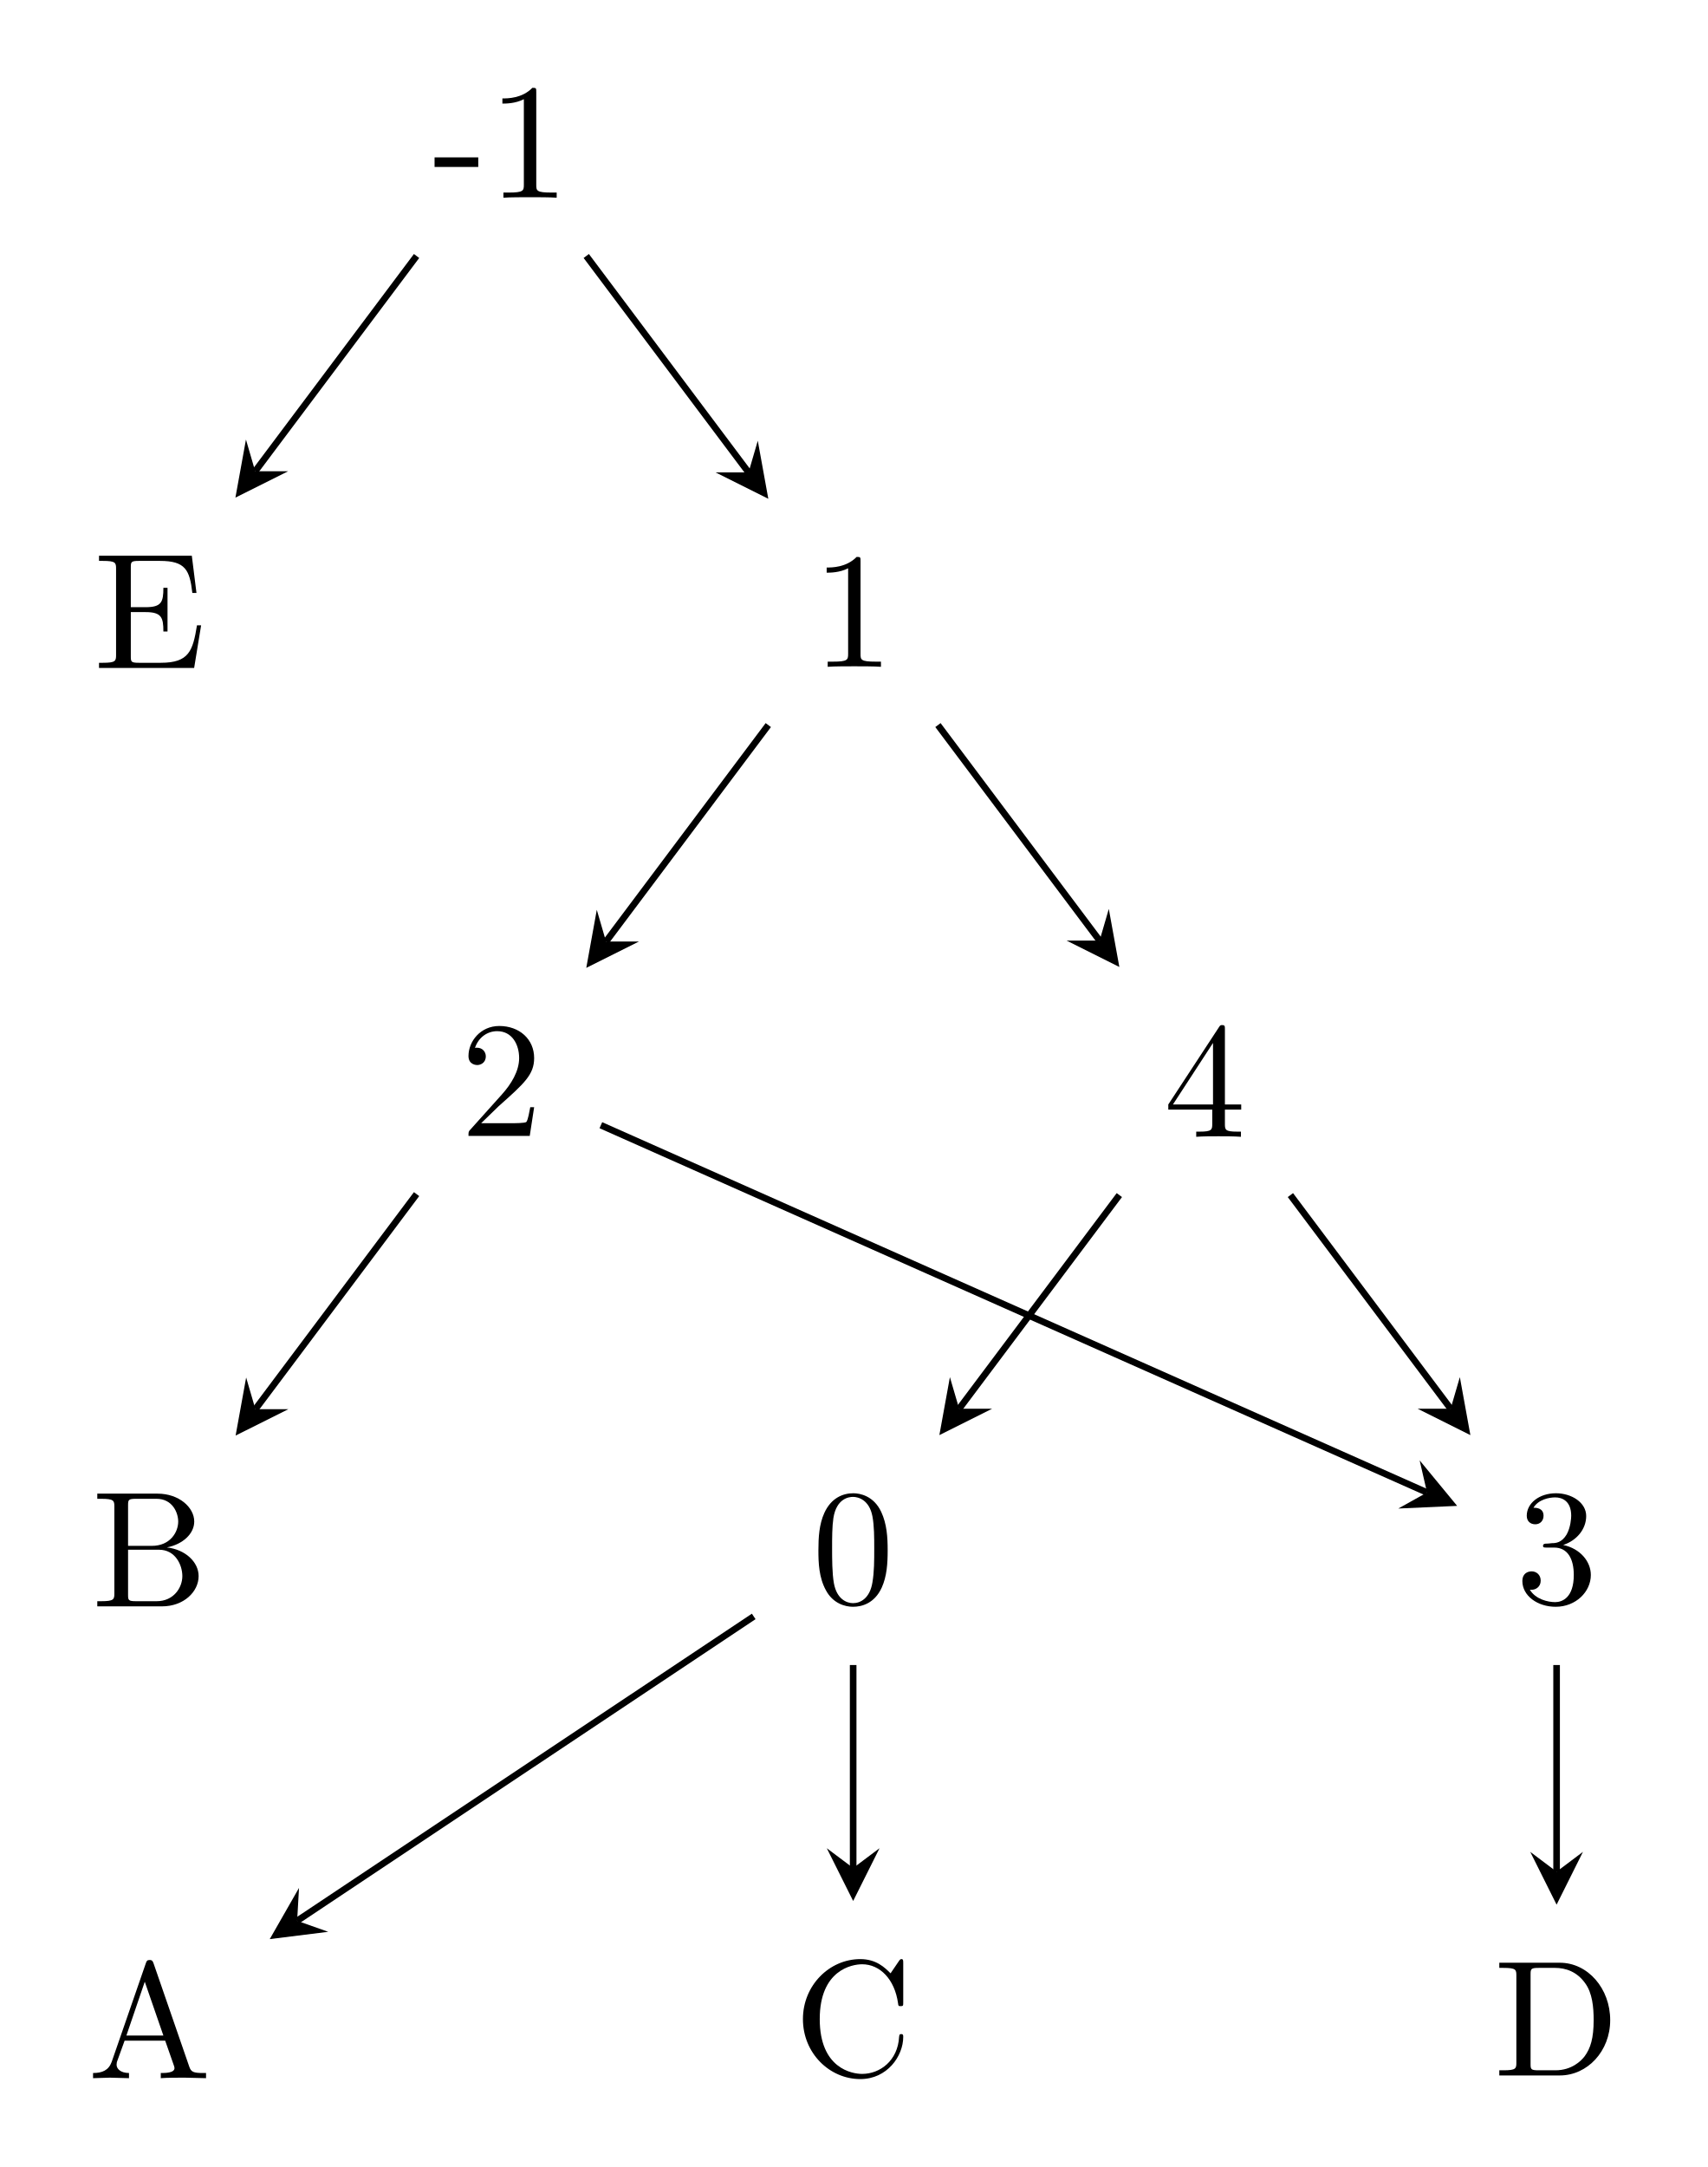
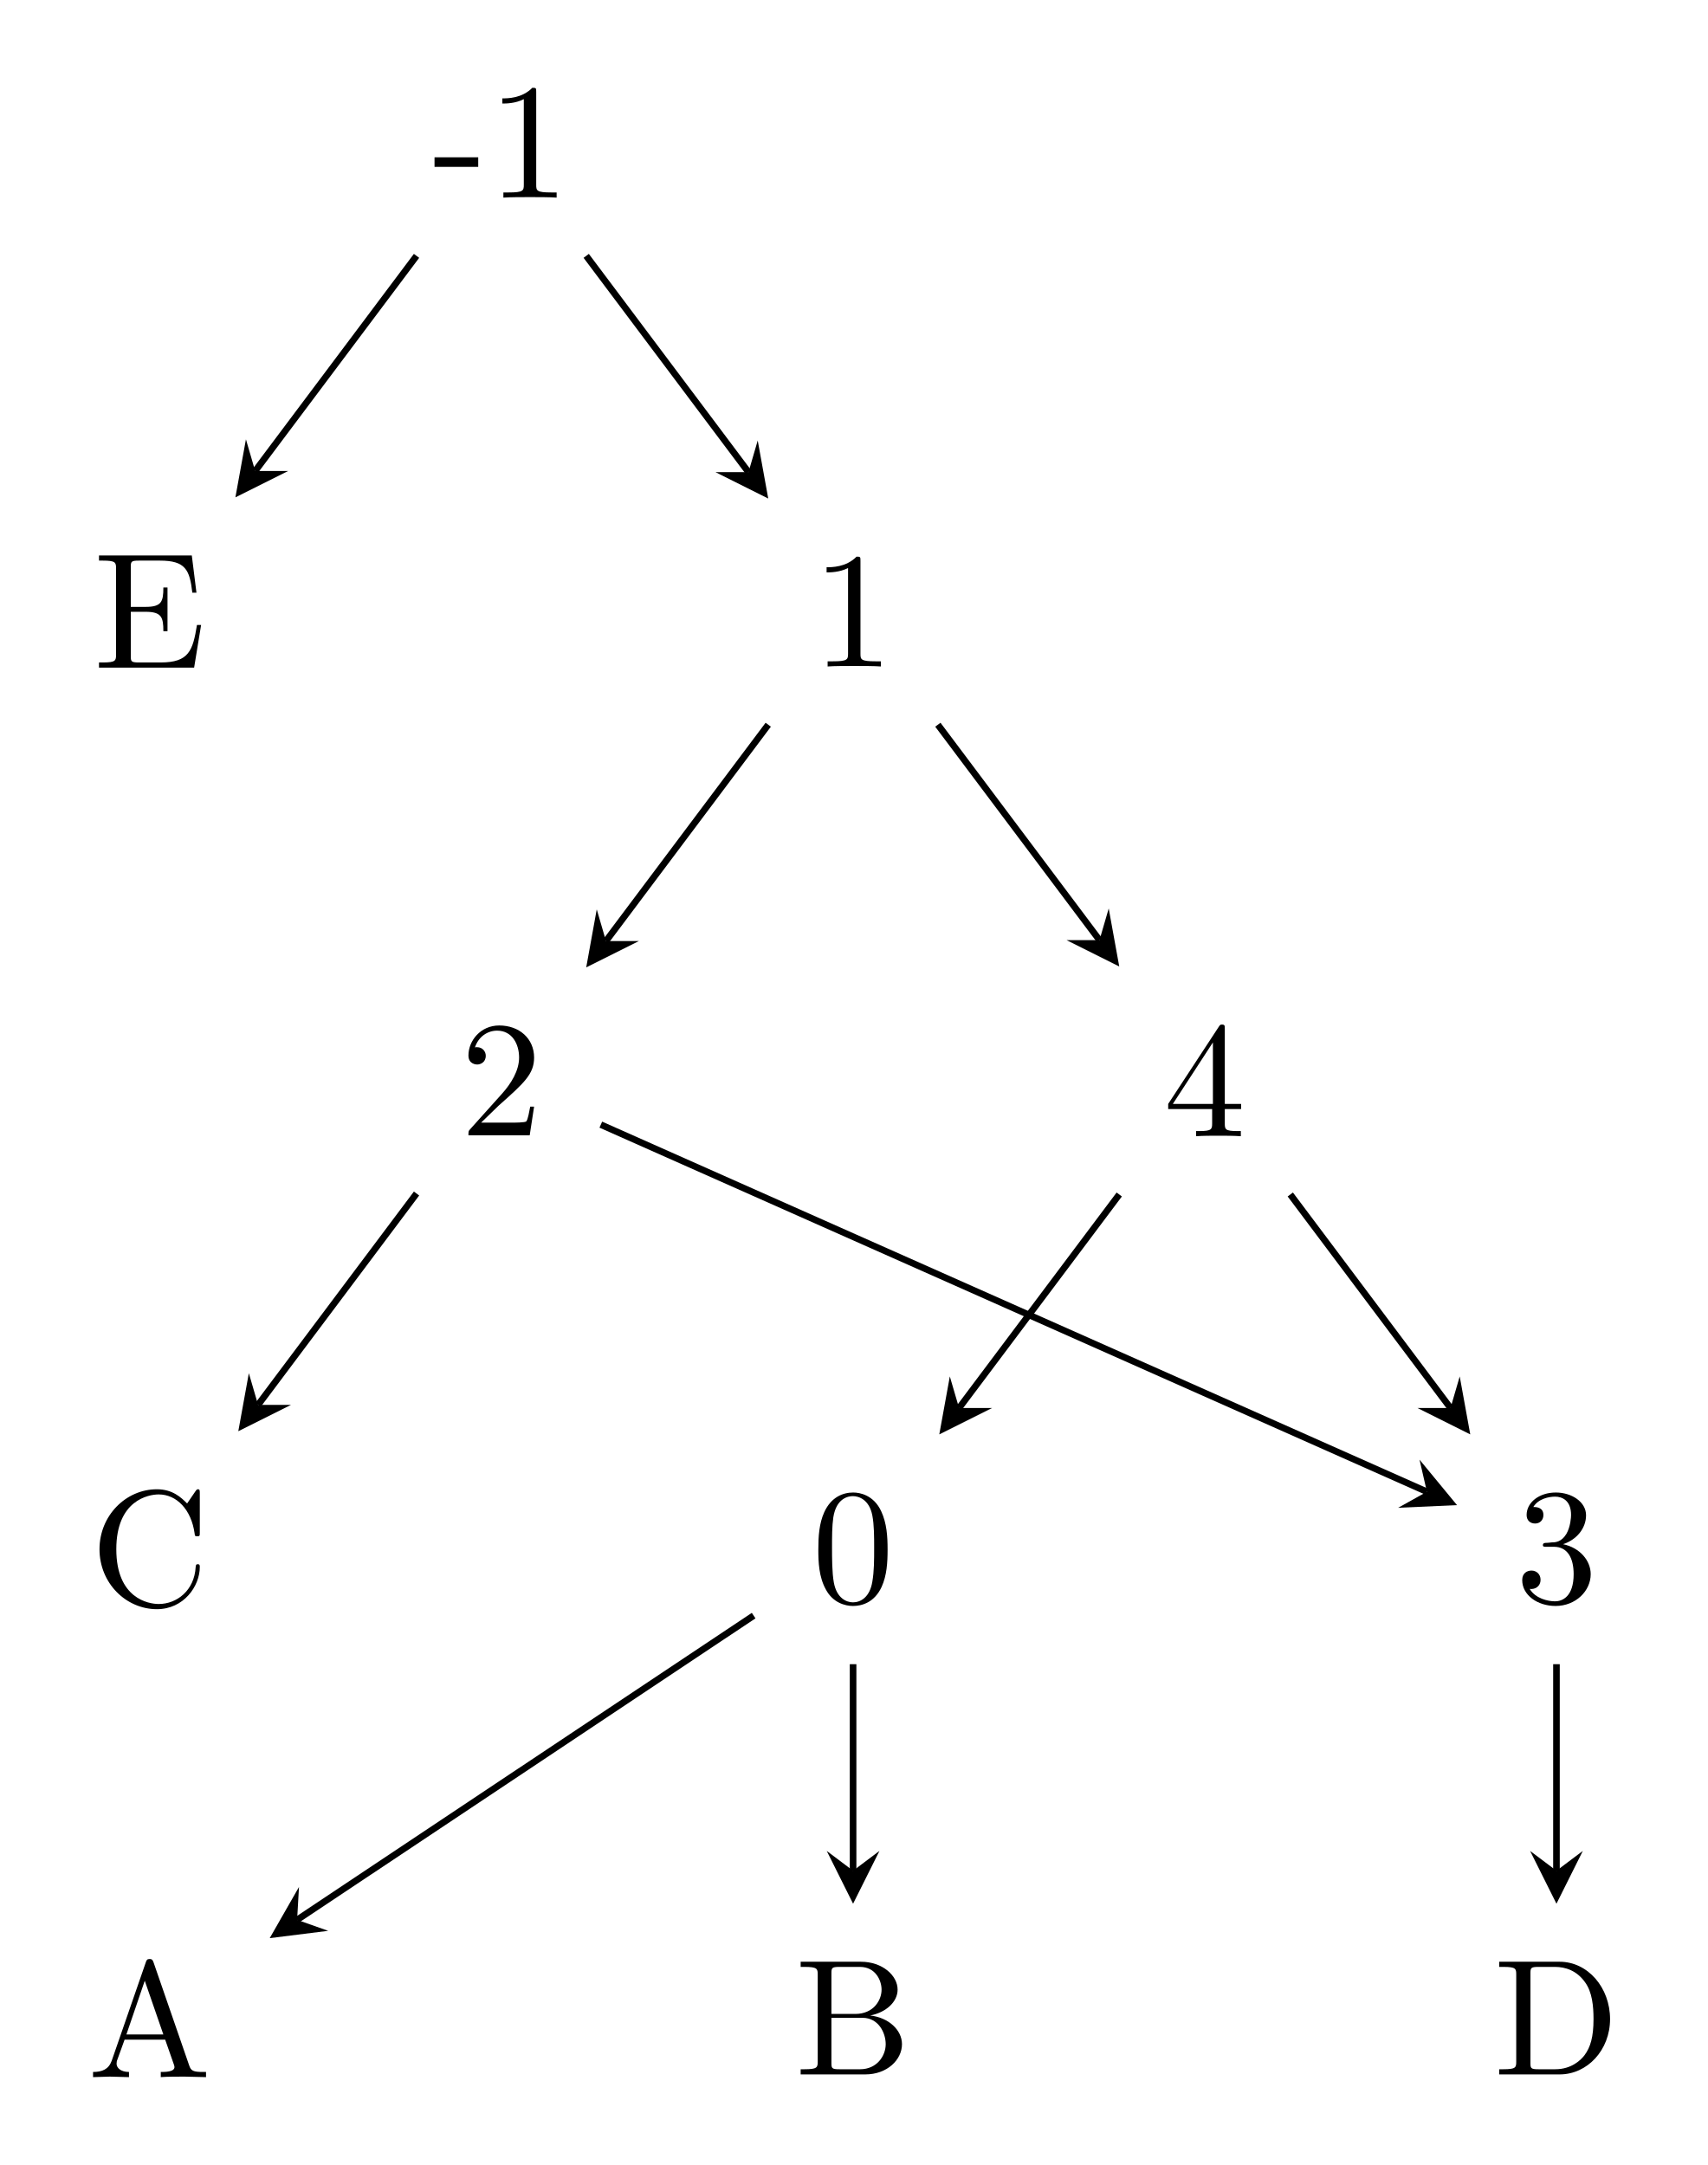
- <svg xmlns="http://www.w3.org/2000/svg" xmlns:xlink="http://www.w3.org/1999/xlink" width="103.207pt" height="130.951pt" viewBox="0 0 103.207 130.951">
+ <svg xmlns="http://www.w3.org/2000/svg" xmlns:xlink="http://www.w3.org/1999/xlink" width="103.207pt" height="130.896pt" viewBox="0 0 103.207 130.896">
  <defs>
    <g>
      <g id="glyph-0-0">
        <path d="M 2.75 -1.859 L 2.75 -2.438 L 0.109 -2.438 L 0.109 -1.859 Z M 2.75 -1.859 " />
      </g>
      <g id="glyph-0-1">
        <path d="M 4.172 0 L 4.172 -0.312 L 3.859 -0.312 C 2.953 -0.312 2.938 -0.422 2.938 -0.781 L 2.938 -6.375 C 2.938 -6.625 2.938 -6.641 2.703 -6.641 C 2.078 -6 1.203 -6 0.891 -6 L 0.891 -5.688 C 1.094 -5.688 1.672 -5.688 2.188 -5.953 L 2.188 -0.781 C 2.188 -0.422 2.156 -0.312 1.266 -0.312 L 0.953 -0.312 L 0.953 0 C 1.297 -0.031 2.156 -0.031 2.562 -0.031 C 2.953 -0.031 3.828 -0.031 4.172 0 Z M 4.172 0 " />
      </g>
      <g id="glyph-0-2">
        <path d="M 6.5 -2.578 L 6.25 -2.578 C 6 -1.031 5.766 -0.312 4.062 -0.312 L 2.734 -0.312 C 2.266 -0.312 2.25 -0.375 2.25 -0.703 L 2.25 -3.375 L 3.141 -3.375 C 4.109 -3.375 4.219 -3.047 4.219 -2.203 L 4.469 -2.203 L 4.469 -4.844 L 4.219 -4.844 C 4.219 -3.984 4.109 -3.672 3.141 -3.672 L 2.25 -3.672 L 2.25 -6.078 C 2.25 -6.406 2.266 -6.469 2.734 -6.469 L 4.016 -6.469 C 5.547 -6.469 5.812 -5.922 5.969 -4.531 L 6.219 -4.531 L 5.938 -6.781 L 0.328 -6.781 L 0.328 -6.469 L 0.562 -6.469 C 1.328 -6.469 1.359 -6.359 1.359 -6 L 1.359 -0.781 C 1.359 -0.422 1.328 -0.312 0.562 -0.312 L 0.328 -0.312 L 0.328 0 L 6.078 0 Z M 6.5 -2.578 " />
      </g>
      <g id="glyph-0-3">
        <path d="M 4.688 -1.641 L 4.688 -1.953 L 3.703 -1.953 L 3.703 -6.484 C 3.703 -6.688 3.703 -6.75 3.531 -6.75 C 3.453 -6.75 3.422 -6.75 3.344 -6.625 L 0.281 -1.953 L 0.281 -1.641 L 2.938 -1.641 L 2.938 -0.781 C 2.938 -0.422 2.906 -0.312 2.172 -0.312 L 1.969 -0.312 L 1.969 0 C 2.375 -0.031 2.891 -0.031 3.312 -0.031 C 3.734 -0.031 4.25 -0.031 4.672 0 L 4.672 -0.312 L 4.453 -0.312 C 3.719 -0.312 3.703 -0.422 3.703 -0.781 L 3.703 -1.641 Z M 2.984 -1.953 L 0.562 -1.953 L 2.984 -5.672 Z M 2.984 -1.953 " />
      </g>
      <g id="glyph-0-4">
        <path d="M 4.469 -1.734 L 4.234 -1.734 C 4.172 -1.438 4.109 -1 4 -0.844 C 3.938 -0.766 3.281 -0.766 3.062 -0.766 L 1.266 -0.766 L 2.328 -1.797 C 3.875 -3.172 4.469 -3.703 4.469 -4.703 C 4.469 -5.844 3.578 -6.641 2.359 -6.641 C 1.234 -6.641 0.5 -5.719 0.5 -4.828 C 0.5 -4.281 1 -4.281 1.031 -4.281 C 1.203 -4.281 1.547 -4.391 1.547 -4.812 C 1.547 -5.062 1.359 -5.328 1.016 -5.328 C 0.938 -5.328 0.922 -5.328 0.891 -5.312 C 1.109 -5.969 1.656 -6.328 2.234 -6.328 C 3.141 -6.328 3.562 -5.516 3.562 -4.703 C 3.562 -3.906 3.078 -3.125 2.516 -2.5 L 0.609 -0.375 C 0.5 -0.266 0.5 -0.234 0.5 0 L 4.203 0 Z M 4.469 -1.734 " />
      </g>
      <g id="glyph-0-5">
        <path d="M 4.578 -3.188 C 4.578 -3.984 4.531 -4.781 4.188 -5.516 C 3.734 -6.484 2.906 -6.641 2.5 -6.641 C 1.891 -6.641 1.172 -6.375 0.75 -5.453 C 0.438 -4.766 0.391 -3.984 0.391 -3.188 C 0.391 -2.438 0.422 -1.547 0.844 -0.781 C 1.266 0.016 2 0.219 2.484 0.219 C 3.016 0.219 3.781 0.016 4.219 -0.938 C 4.531 -1.625 4.578 -2.406 4.578 -3.188 Z M 3.766 -3.312 C 3.766 -2.562 3.766 -1.891 3.656 -1.25 C 3.5 -0.297 2.938 0 2.484 0 C 2.094 0 1.5 -0.25 1.328 -1.203 C 1.219 -1.797 1.219 -2.719 1.219 -3.312 C 1.219 -3.953 1.219 -4.609 1.297 -5.141 C 1.484 -6.328 2.234 -6.422 2.484 -6.422 C 2.812 -6.422 3.469 -6.234 3.656 -5.25 C 3.766 -4.688 3.766 -3.938 3.766 -3.312 Z M 3.766 -3.312 " />
      </g>
      <g id="glyph-0-6">
        <path d="M 4.562 -1.703 C 4.562 -2.516 3.922 -3.297 2.891 -3.516 C 3.703 -3.781 4.281 -4.469 4.281 -5.266 C 4.281 -6.078 3.406 -6.641 2.453 -6.641 C 1.453 -6.641 0.688 -6.047 0.688 -5.281 C 0.688 -4.953 0.906 -4.766 1.203 -4.766 C 1.5 -4.766 1.703 -4.984 1.703 -5.281 C 1.703 -5.766 1.234 -5.766 1.094 -5.766 C 1.391 -6.266 2.047 -6.391 2.406 -6.391 C 2.828 -6.391 3.375 -6.172 3.375 -5.281 C 3.375 -5.156 3.344 -4.578 3.094 -4.141 C 2.797 -3.656 2.453 -3.625 2.203 -3.625 C 2.125 -3.609 1.891 -3.594 1.812 -3.594 C 1.734 -3.578 1.672 -3.562 1.672 -3.469 C 1.672 -3.359 1.734 -3.359 1.906 -3.359 L 2.344 -3.359 C 3.156 -3.359 3.531 -2.688 3.531 -1.703 C 3.531 -0.344 2.844 -0.062 2.406 -0.062 C 1.969 -0.062 1.219 -0.234 0.875 -0.812 C 1.219 -0.766 1.531 -0.984 1.531 -1.359 C 1.531 -1.719 1.266 -1.922 0.984 -1.922 C 0.734 -1.922 0.422 -1.781 0.422 -1.344 C 0.422 -0.438 1.344 0.219 2.438 0.219 C 3.656 0.219 4.562 -0.688 4.562 -1.703 Z M 4.562 -1.703 " />
      </g>
      <g id="glyph-0-7">
-         <path d="M 6.484 -1.828 C 6.484 -2.688 5.672 -3.438 4.562 -3.562 C 5.531 -3.75 6.219 -4.391 6.219 -5.125 C 6.219 -5.984 5.297 -6.812 4 -6.812 L 0.359 -6.812 L 0.359 -6.5 L 0.594 -6.5 C 1.359 -6.5 1.391 -6.391 1.391 -6.031 L 1.391 -0.781 C 1.391 -0.422 1.359 -0.312 0.594 -0.312 L 0.359 -0.312 L 0.359 0 L 4.266 0 C 5.594 0 6.484 -0.891 6.484 -1.828 Z M 5.25 -5.125 C 5.25 -4.484 4.766 -3.656 3.656 -3.656 L 2.219 -3.656 L 2.219 -6.094 C 2.219 -6.438 2.234 -6.5 2.703 -6.5 L 3.938 -6.5 C 4.906 -6.5 5.25 -5.656 5.25 -5.125 Z M 5.5 -1.828 C 5.5 -1.125 4.969 -0.312 3.953 -0.312 L 2.703 -0.312 C 2.234 -0.312 2.219 -0.375 2.219 -0.703 L 2.219 -3.422 L 4.094 -3.422 C 5.078 -3.422 5.5 -2.5 5.5 -1.828 Z M 5.5 -1.828 " />
+         <path d="M 6.625 -2.328 C 6.625 -2.422 6.625 -2.5 6.5 -2.5 C 6.391 -2.5 6.391 -2.438 6.375 -2.328 C 6.297 -0.906 5.234 -0.094 4.141 -0.094 C 3.531 -0.094 1.578 -0.422 1.578 -3.406 C 1.578 -6.375 3.531 -6.719 4.141 -6.719 C 5.219 -6.719 6.109 -5.812 6.312 -4.359 C 6.328 -4.219 6.328 -4.188 6.469 -4.188 C 6.625 -4.188 6.625 -4.219 6.625 -4.422 L 6.625 -6.781 C 6.625 -6.953 6.625 -7.031 6.516 -7.031 C 6.484 -7.031 6.438 -7.031 6.359 -6.906 L 5.859 -6.172 C 5.5 -6.531 4.984 -7.031 4.031 -7.031 C 2.156 -7.031 0.562 -5.438 0.562 -3.406 C 0.562 -1.344 2.172 0.219 4.031 0.219 C 5.656 0.219 6.625 -1.172 6.625 -2.328 Z M 6.625 -2.328 " />
      </g>
      <g id="glyph-0-8">
        <path d="M 7.141 0 L 7.141 -0.312 L 6.969 -0.312 C 6.375 -0.312 6.234 -0.375 6.125 -0.703 L 3.969 -6.938 C 3.922 -7.062 3.891 -7.141 3.734 -7.141 C 3.578 -7.141 3.547 -7.078 3.5 -6.938 L 1.438 -0.984 C 1.25 -0.469 0.859 -0.312 0.312 -0.312 L 0.312 0 L 1.328 -0.031 L 2.484 0 L 2.484 -0.312 C 1.984 -0.312 1.734 -0.562 1.734 -0.812 C 1.734 -0.844 1.75 -0.953 1.75 -0.969 L 2.219 -2.266 L 4.672 -2.266 L 5.203 -0.75 C 5.219 -0.703 5.234 -0.641 5.234 -0.609 C 5.234 -0.312 4.672 -0.312 4.406 -0.312 L 4.406 0 C 4.766 -0.031 5.469 -0.031 5.844 -0.031 Z M 4.562 -2.578 L 2.328 -2.578 L 3.438 -5.828 Z M 4.562 -2.578 " />
      </g>
      <g id="glyph-0-9">
-         <path d="M 6.625 -2.328 C 6.625 -2.422 6.625 -2.5 6.5 -2.5 C 6.391 -2.5 6.391 -2.438 6.375 -2.328 C 6.297 -0.906 5.234 -0.094 4.141 -0.094 C 3.531 -0.094 1.578 -0.422 1.578 -3.406 C 1.578 -6.375 3.531 -6.719 4.141 -6.719 C 5.219 -6.719 6.109 -5.812 6.312 -4.359 C 6.328 -4.219 6.328 -4.188 6.469 -4.188 C 6.625 -4.188 6.625 -4.219 6.625 -4.422 L 6.625 -6.781 C 6.625 -6.953 6.625 -7.031 6.516 -7.031 C 6.484 -7.031 6.438 -7.031 6.359 -6.906 L 5.859 -6.172 C 5.5 -6.531 4.984 -7.031 4.031 -7.031 C 2.156 -7.031 0.562 -5.438 0.562 -3.406 C 0.562 -1.344 2.172 0.219 4.031 0.219 C 5.656 0.219 6.625 -1.172 6.625 -2.328 Z M 6.625 -2.328 " />
+         <path d="M 6.484 -1.828 C 6.484 -2.688 5.672 -3.438 4.562 -3.562 C 5.531 -3.75 6.219 -4.391 6.219 -5.125 C 6.219 -5.984 5.297 -6.812 4 -6.812 L 0.359 -6.812 L 0.359 -6.5 L 0.594 -6.5 C 1.359 -6.5 1.391 -6.391 1.391 -6.031 L 1.391 -0.781 C 1.391 -0.422 1.359 -0.312 0.594 -0.312 L 0.359 -0.312 L 0.359 0 L 4.266 0 C 5.594 0 6.484 -0.891 6.484 -1.828 Z M 5.25 -5.125 C 5.25 -4.484 4.766 -3.656 3.656 -3.656 L 2.219 -3.656 L 2.219 -6.094 C 2.219 -6.438 2.234 -6.5 2.703 -6.5 L 3.938 -6.5 C 4.906 -6.5 5.25 -5.656 5.25 -5.125 Z M 5.5 -1.828 C 5.5 -1.125 4.969 -0.312 3.953 -0.312 L 2.703 -0.312 C 2.234 -0.312 2.219 -0.375 2.219 -0.703 L 2.219 -3.422 L 4.094 -3.422 C 5.078 -3.422 5.5 -2.5 5.5 -1.828 Z M 5.5 -1.828 " />
      </g>
      <g id="glyph-0-10">
        <path d="M 7.047 -3.344 C 7.047 -5.25 5.703 -6.812 4 -6.812 L 0.344 -6.812 L 0.344 -6.5 L 0.594 -6.5 C 1.359 -6.5 1.375 -6.391 1.375 -6.031 L 1.375 -0.781 C 1.375 -0.422 1.359 -0.312 0.594 -0.312 L 0.344 -0.312 L 0.344 0 L 4 0 C 5.672 0 7.047 -1.469 7.047 -3.344 Z M 6.047 -3.344 C 6.047 -2.25 5.859 -1.641 5.5 -1.156 C 5.297 -0.891 4.734 -0.312 3.734 -0.312 L 2.719 -0.312 C 2.25 -0.312 2.234 -0.375 2.234 -0.703 L 2.234 -6.094 C 2.234 -6.438 2.25 -6.5 2.719 -6.5 L 3.719 -6.5 C 4.344 -6.5 5.031 -6.281 5.531 -5.578 C 5.969 -4.984 6.047 -4.125 6.047 -3.344 Z M 6.047 -3.344 " />
      </g>
    </g>
  </defs>
  <path fill="none" stroke-width="0.399" stroke-linecap="butt" stroke-linejoin="miter" stroke="rgb(0%, 0%, 0%)" stroke-opacity="1" stroke-miterlimit="10" d="M -5.129 -6.838 L -14.883 -19.846 " transform="matrix(1, 0, 0, -1, 30.309, 8.631)" />
  <path fill-rule="nonzero" fill="rgb(0%, 0%, 0%)" fill-opacity="1" d="M 14.23 30.07 L 17.418 28.477 L 15.426 28.477 L 14.867 26.562 " />
  <path fill="none" stroke-width="0.399" stroke-linecap="butt" stroke-linejoin="miter" stroke="rgb(0%, 0%, 0%)" stroke-opacity="1" stroke-miterlimit="10" d="M 5.128 -6.838 L 14.937 -19.916 " transform="matrix(1, 0, 0, -1, 30.309, 8.631)" />
  <path fill-rule="nonzero" fill="rgb(0%, 0%, 0%)" fill-opacity="1" d="M 46.441 30.141 L 45.805 26.633 L 45.246 28.547 L 43.254 28.547 " />
  <path fill="none" stroke-width="0.399" stroke-linecap="butt" stroke-linejoin="miter" stroke="rgb(0%, 0%, 0%)" stroke-opacity="1" stroke-miterlimit="10" d="M 26.386 -35.185 L 36.156 -48.209 " transform="matrix(1, 0, 0, -1, 30.309, 8.631)" />
  <path fill-rule="nonzero" fill="rgb(0%, 0%, 0%)" fill-opacity="1" d="M 67.66 58.434 L 67.023 54.926 L 66.465 56.84 L 64.473 56.84 " />
  <path fill="none" stroke-width="0.399" stroke-linecap="butt" stroke-linejoin="miter" stroke="rgb(0%, 0%, 0%)" stroke-opacity="1" stroke-miterlimit="10" d="M 16.132 -35.185 L 6.324 -48.264 " transform="matrix(1, 0, 0, -1, 30.309, 8.631)" />
  <path fill-rule="nonzero" fill="rgb(0%, 0%, 0%)" fill-opacity="1" d="M 35.438 58.488 L 38.625 56.895 L 36.633 56.895 L 36.074 54.98 " />
  <path fill="none" stroke-width="0.399" stroke-linecap="butt" stroke-linejoin="miter" stroke="rgb(0%, 0%, 0%)" stroke-opacity="1" stroke-miterlimit="10" d="M 37.351 -63.588 L 27.668 -76.498 " transform="matrix(1, 0, 0, -1, 30.309, 8.631)" />
  <path fill-rule="nonzero" fill="rgb(0%, 0%, 0%)" fill-opacity="1" d="M 56.781 86.723 L 59.969 85.129 L 57.977 85.129 L 57.418 83.219 " />
  <path fill="none" stroke-width="0.399" stroke-linecap="butt" stroke-linejoin="miter" stroke="rgb(0%, 0%, 0%)" stroke-opacity="1" stroke-miterlimit="10" d="M 47.691 -63.588 L 57.375 -76.498 " transform="matrix(1, 0, 0, -1, 30.309, 8.631)" />
  <path fill-rule="nonzero" fill="rgb(0%, 0%, 0%)" fill-opacity="1" d="M 88.879 86.723 L 88.242 83.219 L 87.684 85.129 L 85.691 85.129 " />
-   <path fill="none" stroke-width="0.399" stroke-linecap="butt" stroke-linejoin="miter" stroke="rgb(0%, 0%, 0%)" stroke-opacity="1" stroke-miterlimit="10" d="M -5.129 -63.529 L -14.871 -76.525 " transform="matrix(1, 0, 0, -1, 30.309, 8.631)" />
-   <path fill-rule="nonzero" fill="rgb(0%, 0%, 0%)" fill-opacity="1" d="M 14.242 86.75 L 17.43 85.156 L 15.438 85.156 L 14.879 83.242 " />
+   <path fill="none" stroke-width="0.399" stroke-linecap="butt" stroke-linejoin="miter" stroke="rgb(0%, 0%, 0%)" stroke-opacity="1" stroke-miterlimit="10" d="M -5.129 -63.529 L -14.707 -76.306 " transform="matrix(1, 0, 0, -1, 30.309, 8.631)" />
+   <path fill-rule="nonzero" fill="rgb(0%, 0%, 0%)" fill-opacity="1" d="M 14.406 86.531 L 17.594 84.938 L 15.602 84.938 L 15.043 83.023 " />
  <path fill="none" stroke-width="0.399" stroke-linecap="butt" stroke-linejoin="miter" stroke="rgb(0%, 0%, 0%)" stroke-opacity="1" stroke-miterlimit="10" d="M 6.011 -59.365 L 55.949 -81.56 " transform="matrix(1, 0, 0, -1, 30.309, 8.631)" />
  <path fill-rule="nonzero" fill="rgb(0%, 0%, 0%)" fill-opacity="1" d="M 88.078 91 L 85.812 88.25 L 86.258 90.191 L 84.52 91.16 " />
  <path fill="none" stroke-width="0.399" stroke-linecap="butt" stroke-linejoin="miter" stroke="rgb(0%, 0%, 0%)" stroke-opacity="1" stroke-miterlimit="10" d="M 15.25 -89.049 L -12.348 -107.443 " transform="matrix(1, 0, 0, -1, 30.309, 8.631)" />
  <path fill-rule="nonzero" fill="rgb(0%, 0%, 0%)" fill-opacity="1" d="M 16.305 117.18 L 19.84 116.738 L 17.961 116.074 L 18.074 114.086 " />
-   <path fill="none" stroke-width="0.399" stroke-linecap="butt" stroke-linejoin="miter" stroke="rgb(0%, 0%, 0%)" stroke-opacity="1" stroke-miterlimit="10" d="M 21.261 -91.986 L 21.261 -104.252 " transform="matrix(1, 0, 0, -1, 30.309, 8.631)" />
-   <path fill-rule="nonzero" fill="rgb(0%, 0%, 0%)" fill-opacity="1" d="M 51.57 114.875 L 53.164 111.688 L 51.57 112.883 L 49.977 111.688 " />
+   <path fill="none" stroke-width="0.399" stroke-linecap="butt" stroke-linejoin="miter" stroke="rgb(0%, 0%, 0%)" stroke-opacity="1" stroke-miterlimit="10" d="M 21.261 -91.986 L 21.261 -104.474 " transform="matrix(1, 0, 0, -1, 30.309, 8.631)" />
+   <path fill-rule="nonzero" fill="rgb(0%, 0%, 0%)" fill-opacity="1" d="M 51.57 115.098 L 53.164 111.906 L 51.57 113.105 L 49.977 111.906 " />
  <path fill="none" stroke-width="0.399" stroke-linecap="butt" stroke-linejoin="miter" stroke="rgb(0%, 0%, 0%)" stroke-opacity="1" stroke-miterlimit="10" d="M 63.781 -91.986 L 63.781 -104.474 " transform="matrix(1, 0, 0, -1, 30.309, 8.631)" />
  <path fill-rule="nonzero" fill="rgb(0%, 0%, 0%)" fill-opacity="1" d="M 94.09 115.098 L 95.684 111.906 L 94.09 113.105 L 92.496 111.906 " />
  <g fill="rgb(0%, 0%, 0%)" fill-opacity="1">
    <use xlink:href="#glyph-0-0" x="26.159" y="11.948" />
    <use xlink:href="#glyph-0-1" x="29.477" y="11.948" />
  </g>
  <g fill="rgb(0%, 0%, 0%)" fill-opacity="1">
    <use xlink:href="#glyph-0-2" x="5.657" y="40.364" />
  </g>
  <g fill="rgb(0%, 0%, 0%)" fill-opacity="1">
    <use xlink:href="#glyph-0-1" x="49.078" y="40.295" />
  </g>
  <g fill="rgb(0%, 0%, 0%)" fill-opacity="1">
    <use xlink:href="#glyph-0-3" x="70.338" y="68.696" />
  </g>
  <g fill="rgb(0%, 0%, 0%)" fill-opacity="1">
    <use xlink:href="#glyph-0-4" x="27.818" y="68.641" />
  </g>
  <g fill="rgb(0%, 0%, 0%)" fill-opacity="1">
    <use xlink:href="#glyph-0-5" x="49.078" y="96.878" />
  </g>
  <g fill="rgb(0%, 0%, 0%)" fill-opacity="1">
    <use xlink:href="#glyph-0-6" x="91.598" y="96.878" />
  </g>
  <g fill="rgb(0%, 0%, 0%)" fill-opacity="1">
-     <use xlink:href="#glyph-0-7" x="5.522" y="97.072" />
+     <use xlink:href="#glyph-0-7" x="5.453" y="97.072" />
  </g>
  <g fill="rgb(0%, 0%, 0%)" fill-opacity="1">
    <use xlink:href="#glyph-0-8" x="5.313" y="125.583" />
  </g>
  <g fill="rgb(0%, 0%, 0%)" fill-opacity="1">
-     <use xlink:href="#glyph-0-9" x="47.972" y="125.419" />
+     <use xlink:href="#glyph-0-9" x="48.042" y="125.419" />
  </g>
  <g fill="rgb(0%, 0%, 0%)" fill-opacity="1">
    <use xlink:href="#glyph-0-10" x="90.283" y="125.419" />
  </g>
</svg>
